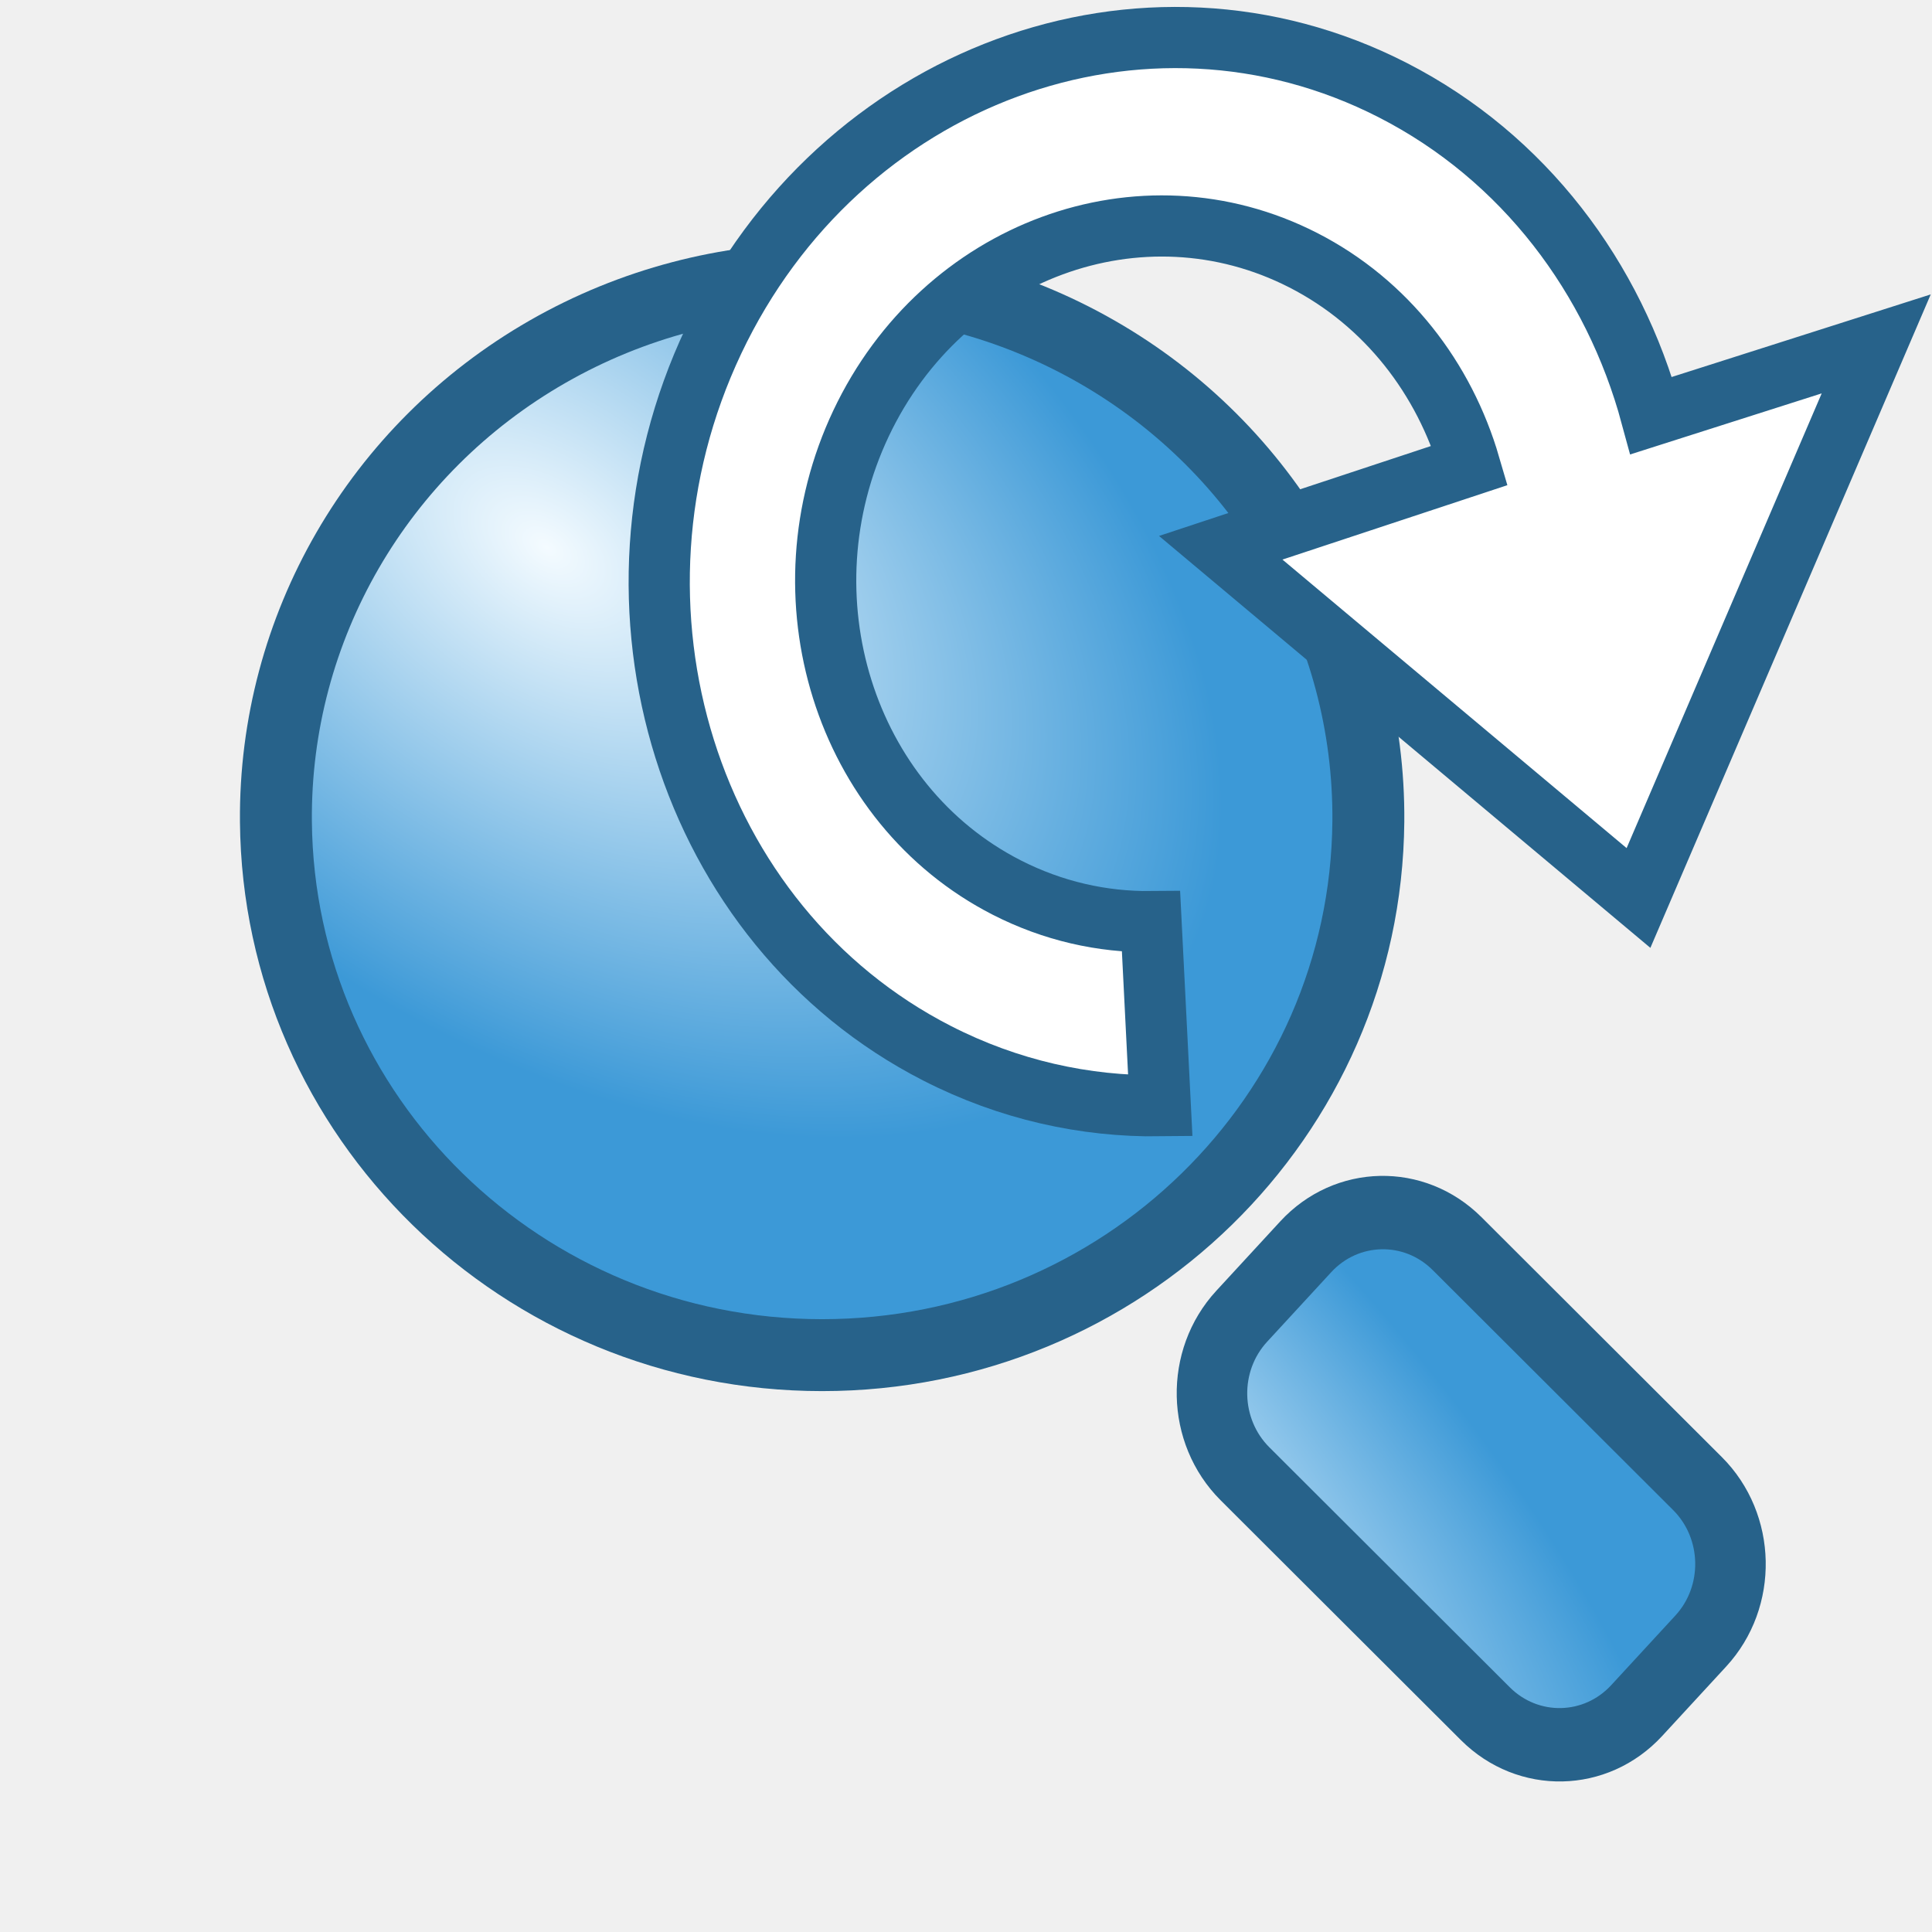
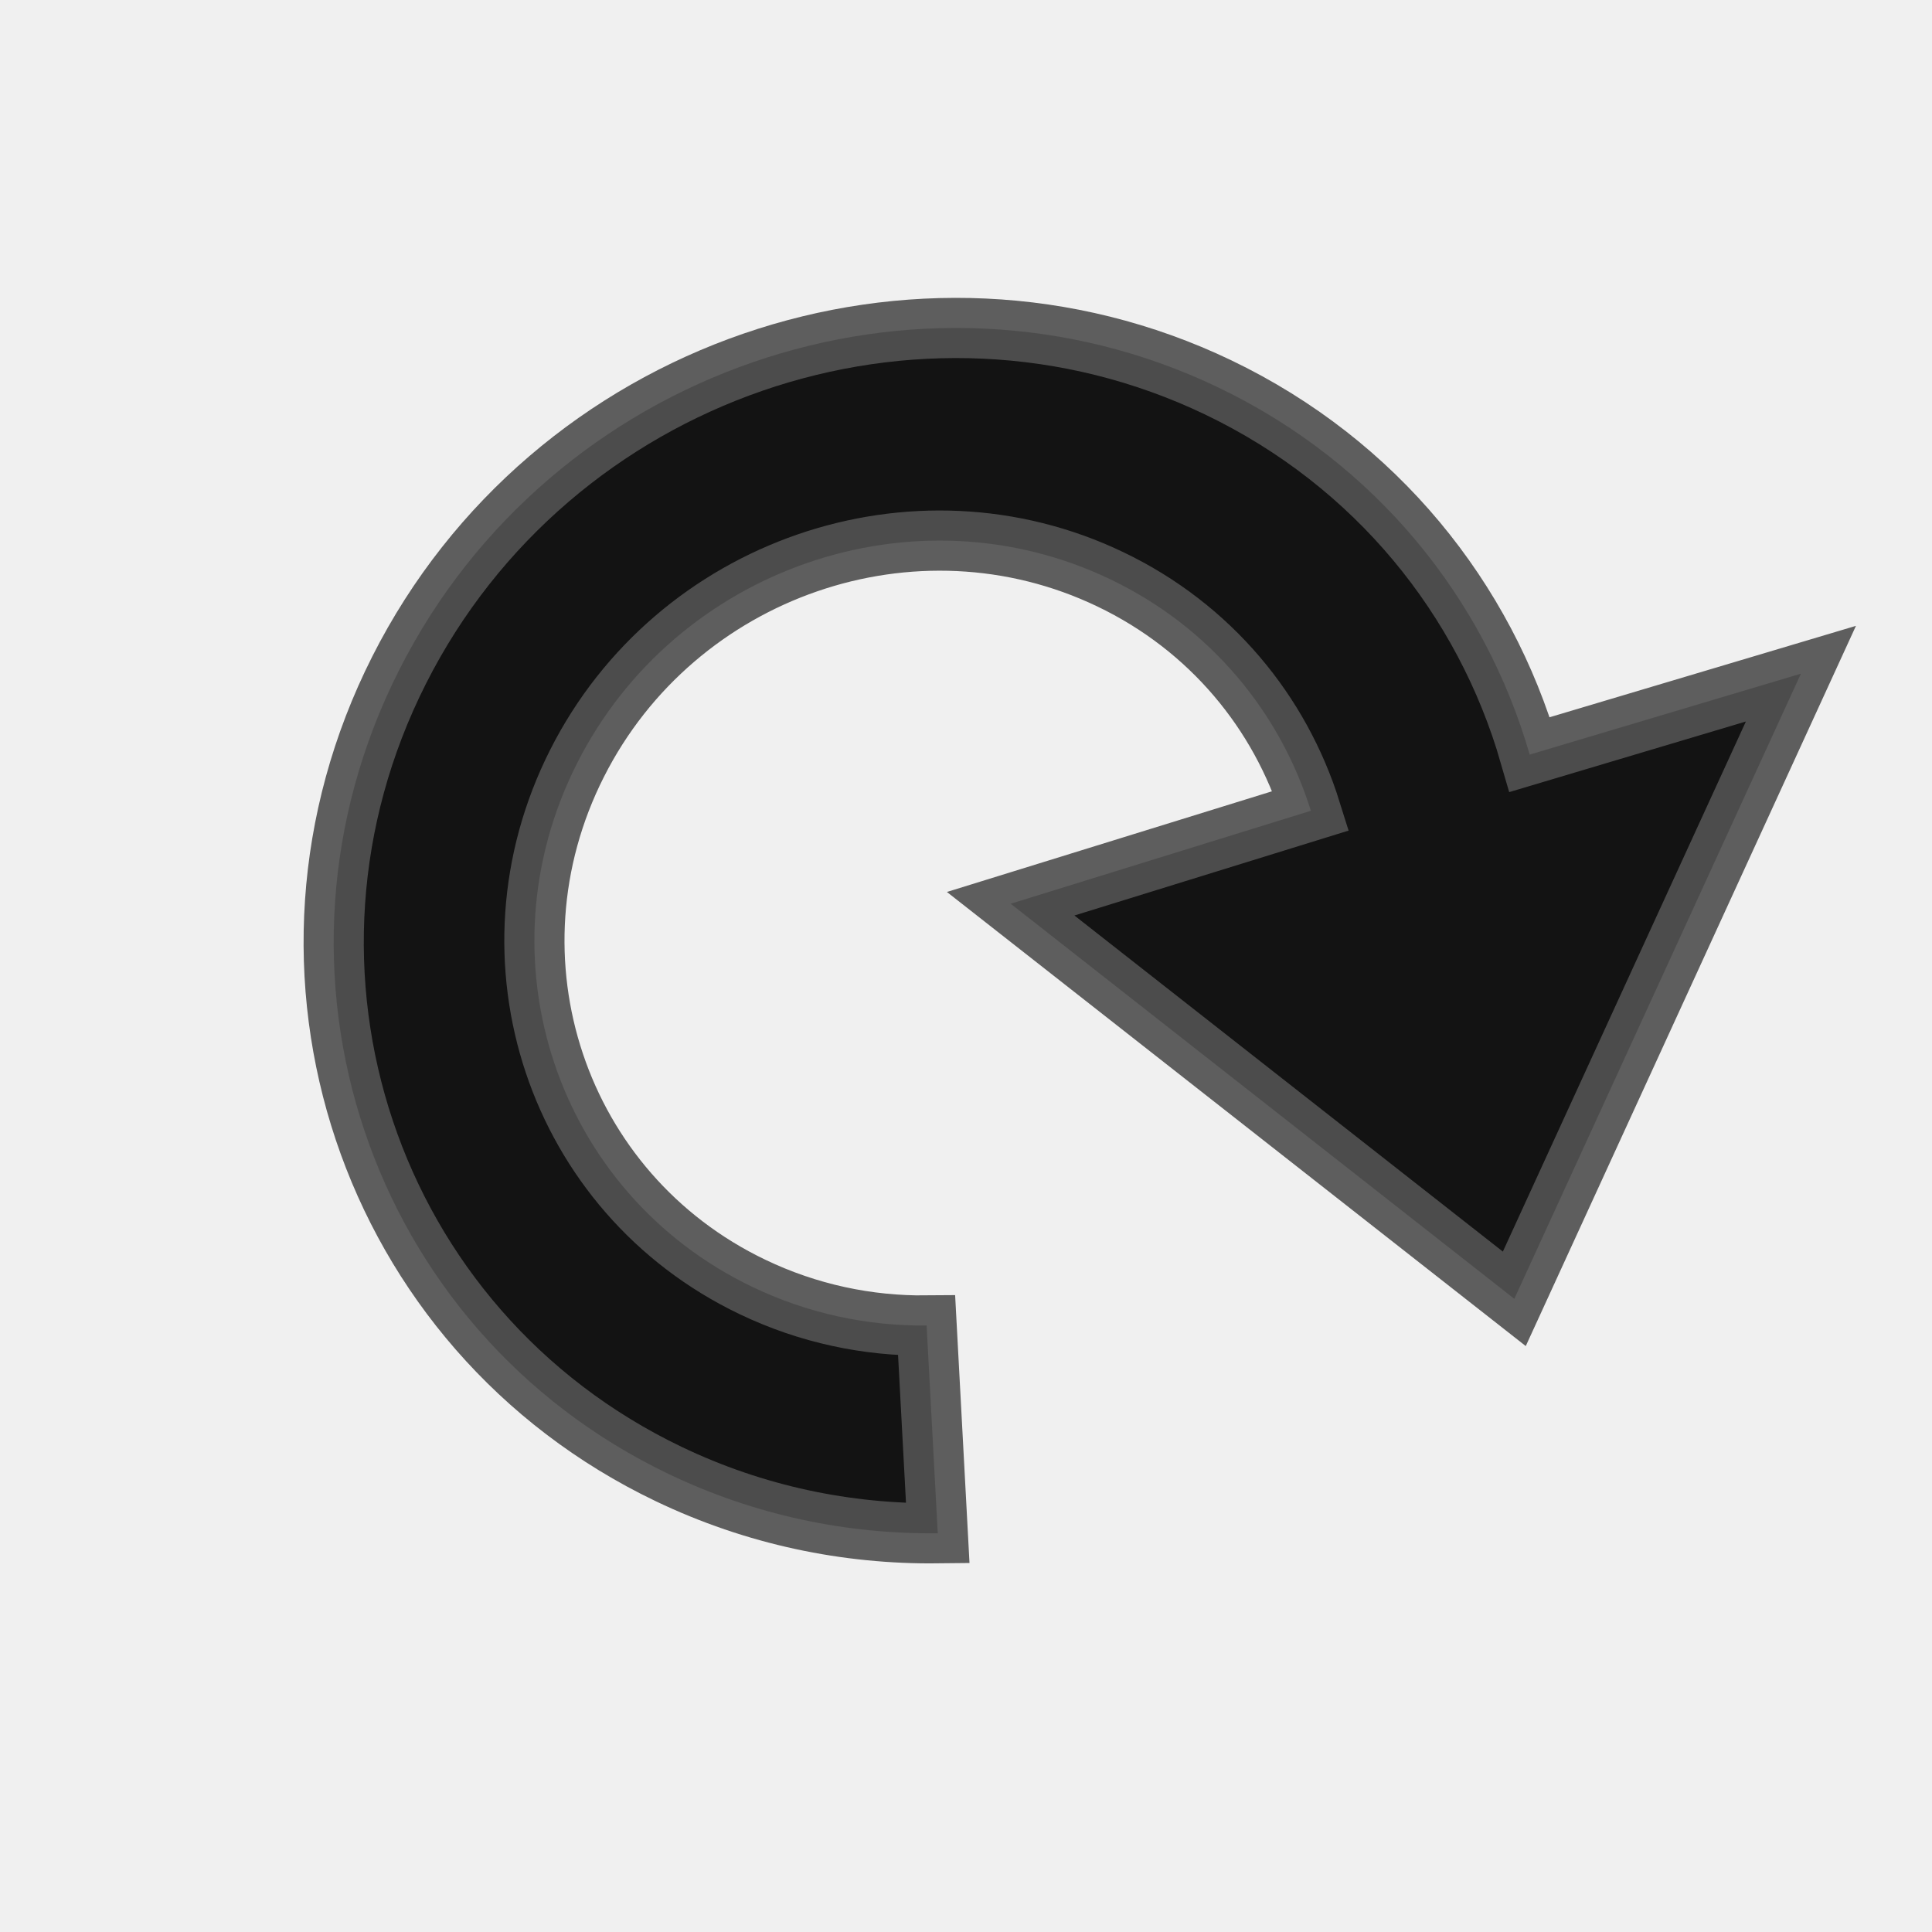
- <svg xmlns="http://www.w3.org/2000/svg" xmlns:xlink="http://www.w3.org/1999/xlink" height="48" width="48" version="1.1" id="svg2">
+ <svg xmlns="http://www.w3.org/2000/svg" xmlns:xlink="http://www.w3.org/1999/xlink" width="26" height="26" id="svg2" version="1.0">
  <defs id="defs4">
-     <linearGradient id="linearGradient3616">
-       <stop id="stop3618" offset="0" stop-color="#89d5f8" style="stop-color:#e6f5ff;stop-opacity:1" />
-       <stop id="stop3620" offset="1" stop-color="#00899e" style="stop-color:#3c99d7;stop-opacity:1" />
+     <linearGradient id="StandardGradient" gradientTransform="scale(1.000334,0.9996657)" x1="10.559" y1="3.015" x2="10.559" y2="19.286" gradientUnits="userSpaceOnUse">
+       <stop id="stop3309" offset="0" style="stop-color:#000000;stop-opacity:0.863;" />
+       <stop style="stop-color:#000000;stop-opacity:0.471;" offset="1" id="stop3311" />
    </linearGradient>
-     <linearGradient id="linearGradient3610">
-       <stop id="stop3612" offset="0" stop-color="#89d5f8" style="stop-color:#f4fbff;stop-opacity:1" />
-       <stop id="stop3614" offset="1" stop-color="#00899e" style="stop-color:#3c99d7;stop-opacity:1" />
-     </linearGradient>
-     <radialGradient xlink:href="#linearGradient3616" id="radialGradient2833" gradientUnits="userSpaceOnUse" gradientTransform="matrix(0.803544,0.00189829,-0.00483672,0.2967787,7.128936,4.944678)" cx="44.287" cy="6.402" r="27.987" />
-     <radialGradient xlink:href="#linearGradient3610" id="radialGradient2836" gradientUnits="userSpaceOnUse" gradientTransform="matrix(-0.2572455,0.3292426,-0.5421016,-0.4086461,27.69076,14.71933)" cx="18.195" cy="17.388" r="27.987" fx="18.195" fy="17.388" />
-     <radialGradient id="at" xlink:href="#ab" gradientUnits="userSpaceOnUse" cy="6.402" cx="44.287" gradientTransform="matrix(0.803544,0.00189829,-0.00483672,0.2967787,-37.60796,54.80696)" r="27.987" />
-     <linearGradient id="ab">
-       <stop stop-color="#89d5f8" offset="0" id="stop97" />
-       <stop stop-color="#00899e" offset="1" id="stop99" />
-     </linearGradient>
-     <radialGradient r="27.987" cy="17.388" cx="18.195" gradientTransform="matrix(-0.2788577,0.3111263,-0.4341878,-0.3778135,-39.24644,19.57598)" gradientUnits="userSpaceOnUse" id="radialGradient2990" xlink:href="#ab" />
+     <linearGradient xlink:href="#StandardGradient" id="linearGradient3031" gradientUnits="userSpaceOnUse" gradientTransform="matrix(1.247829,0,0,1.18389,0.2823959,-4.487809)" x1="10.559" y1="3.015" x2="10.559" y2="19.286" />
+     <linearGradient xlink:href="#StandardGradient" id="linearGradient2999" gradientUnits="userSpaceOnUse" gradientTransform="matrix(1.254842,0,0,1.24002,0.1405049,-5.667093)" x1="10.559" y1="3.015" x2="10.559" y2="19.286" />
  </defs>
-   <path id="path15" d="m 33.996,20.412 a 13.571,13.371 0 0 1 -27.141,0 13.571,13.371 0 1 1 27.141,0 z" style="color:#000000;fill:url(#radialGradient2836);stroke:#27628a;stroke-width:1.787;stroke-linejoin:bevel;stroke-opacity:1;stroke-miterlimit:4;stroke-dasharray:none" />
-   <rect id="rect17" height="7.776" x="44.883" y="-3.708" width="13.866" ry="2.714" transform="matrix(0.7077765,0.7064365,-0.6776731,0.7353633,0,0)" style="color:#000000;fill:url(#radialGradient2833);stroke:#27628a;stroke-width:1.788;stroke-linejoin:bevel;stroke-opacity:1" />
-   <path style="fill:#ffffff;fill-rule:evenodd;stroke:#27628a;stroke-width:1.52;stroke-opacity:1" d="m 23.279,26.167 c -6.19,-3.169 -8.677,-11.1 -5.551,-17.704 3.126,-6.604 10.686,-9.392 16.876,-6.223 3.262,1.67 5.495,4.663 6.421,8.086 l 5.589,-1.782 -5.906,13.766 -10.379,-8.701 6.186,-2.046 c -0.63,-2.158 -2.063,-4.037 -4.133,-5.097 -4.031,-2.064 -8.953,-0.249 -10.989,4.052 -2.035,4.301 -0.417,9.467 3.614,11.53 1.153,0.59 2.379,0.862 3.59,0.85 l 0.23,4.574 c -1.871,0.024 -3.766,-0.393 -5.548,-1.305 z" id="path152-6" />
+   <g id="layer3" style="display:inline" transform="translate(0,4)">
+     <path style="fill:#000000;fill-opacity:0.918;fill-rule:evenodd;stroke:#525252;stroke-width:0.81;stroke-miterlimit:4;stroke-opacity:0.918;stroke-dasharray:none" d="M 8.997,15.836 C 4.955,13.899 3.331,9.052 5.372,5.016 7.413,0.98 12.35,-0.724 16.393,1.213 c 2.13,1.021 3.589,2.85 4.193,4.942 l 3.65,-1.089 -3.857,8.413 -6.778,-5.317 4.04,-1.251 C 17.229,5.592 16.294,4.443 14.942,3.796 12.309,2.534 9.095,3.644 7.766,6.272 6.437,8.9 7.493,12.058 10.126,13.319 c 0.753,0.361 1.554,0.527 2.344,0.519 l 0.15,2.796 C 11.398,16.648 10.161,16.394 8.997,15.836 z" id="path152-6" />
+   </g>
</svg>
